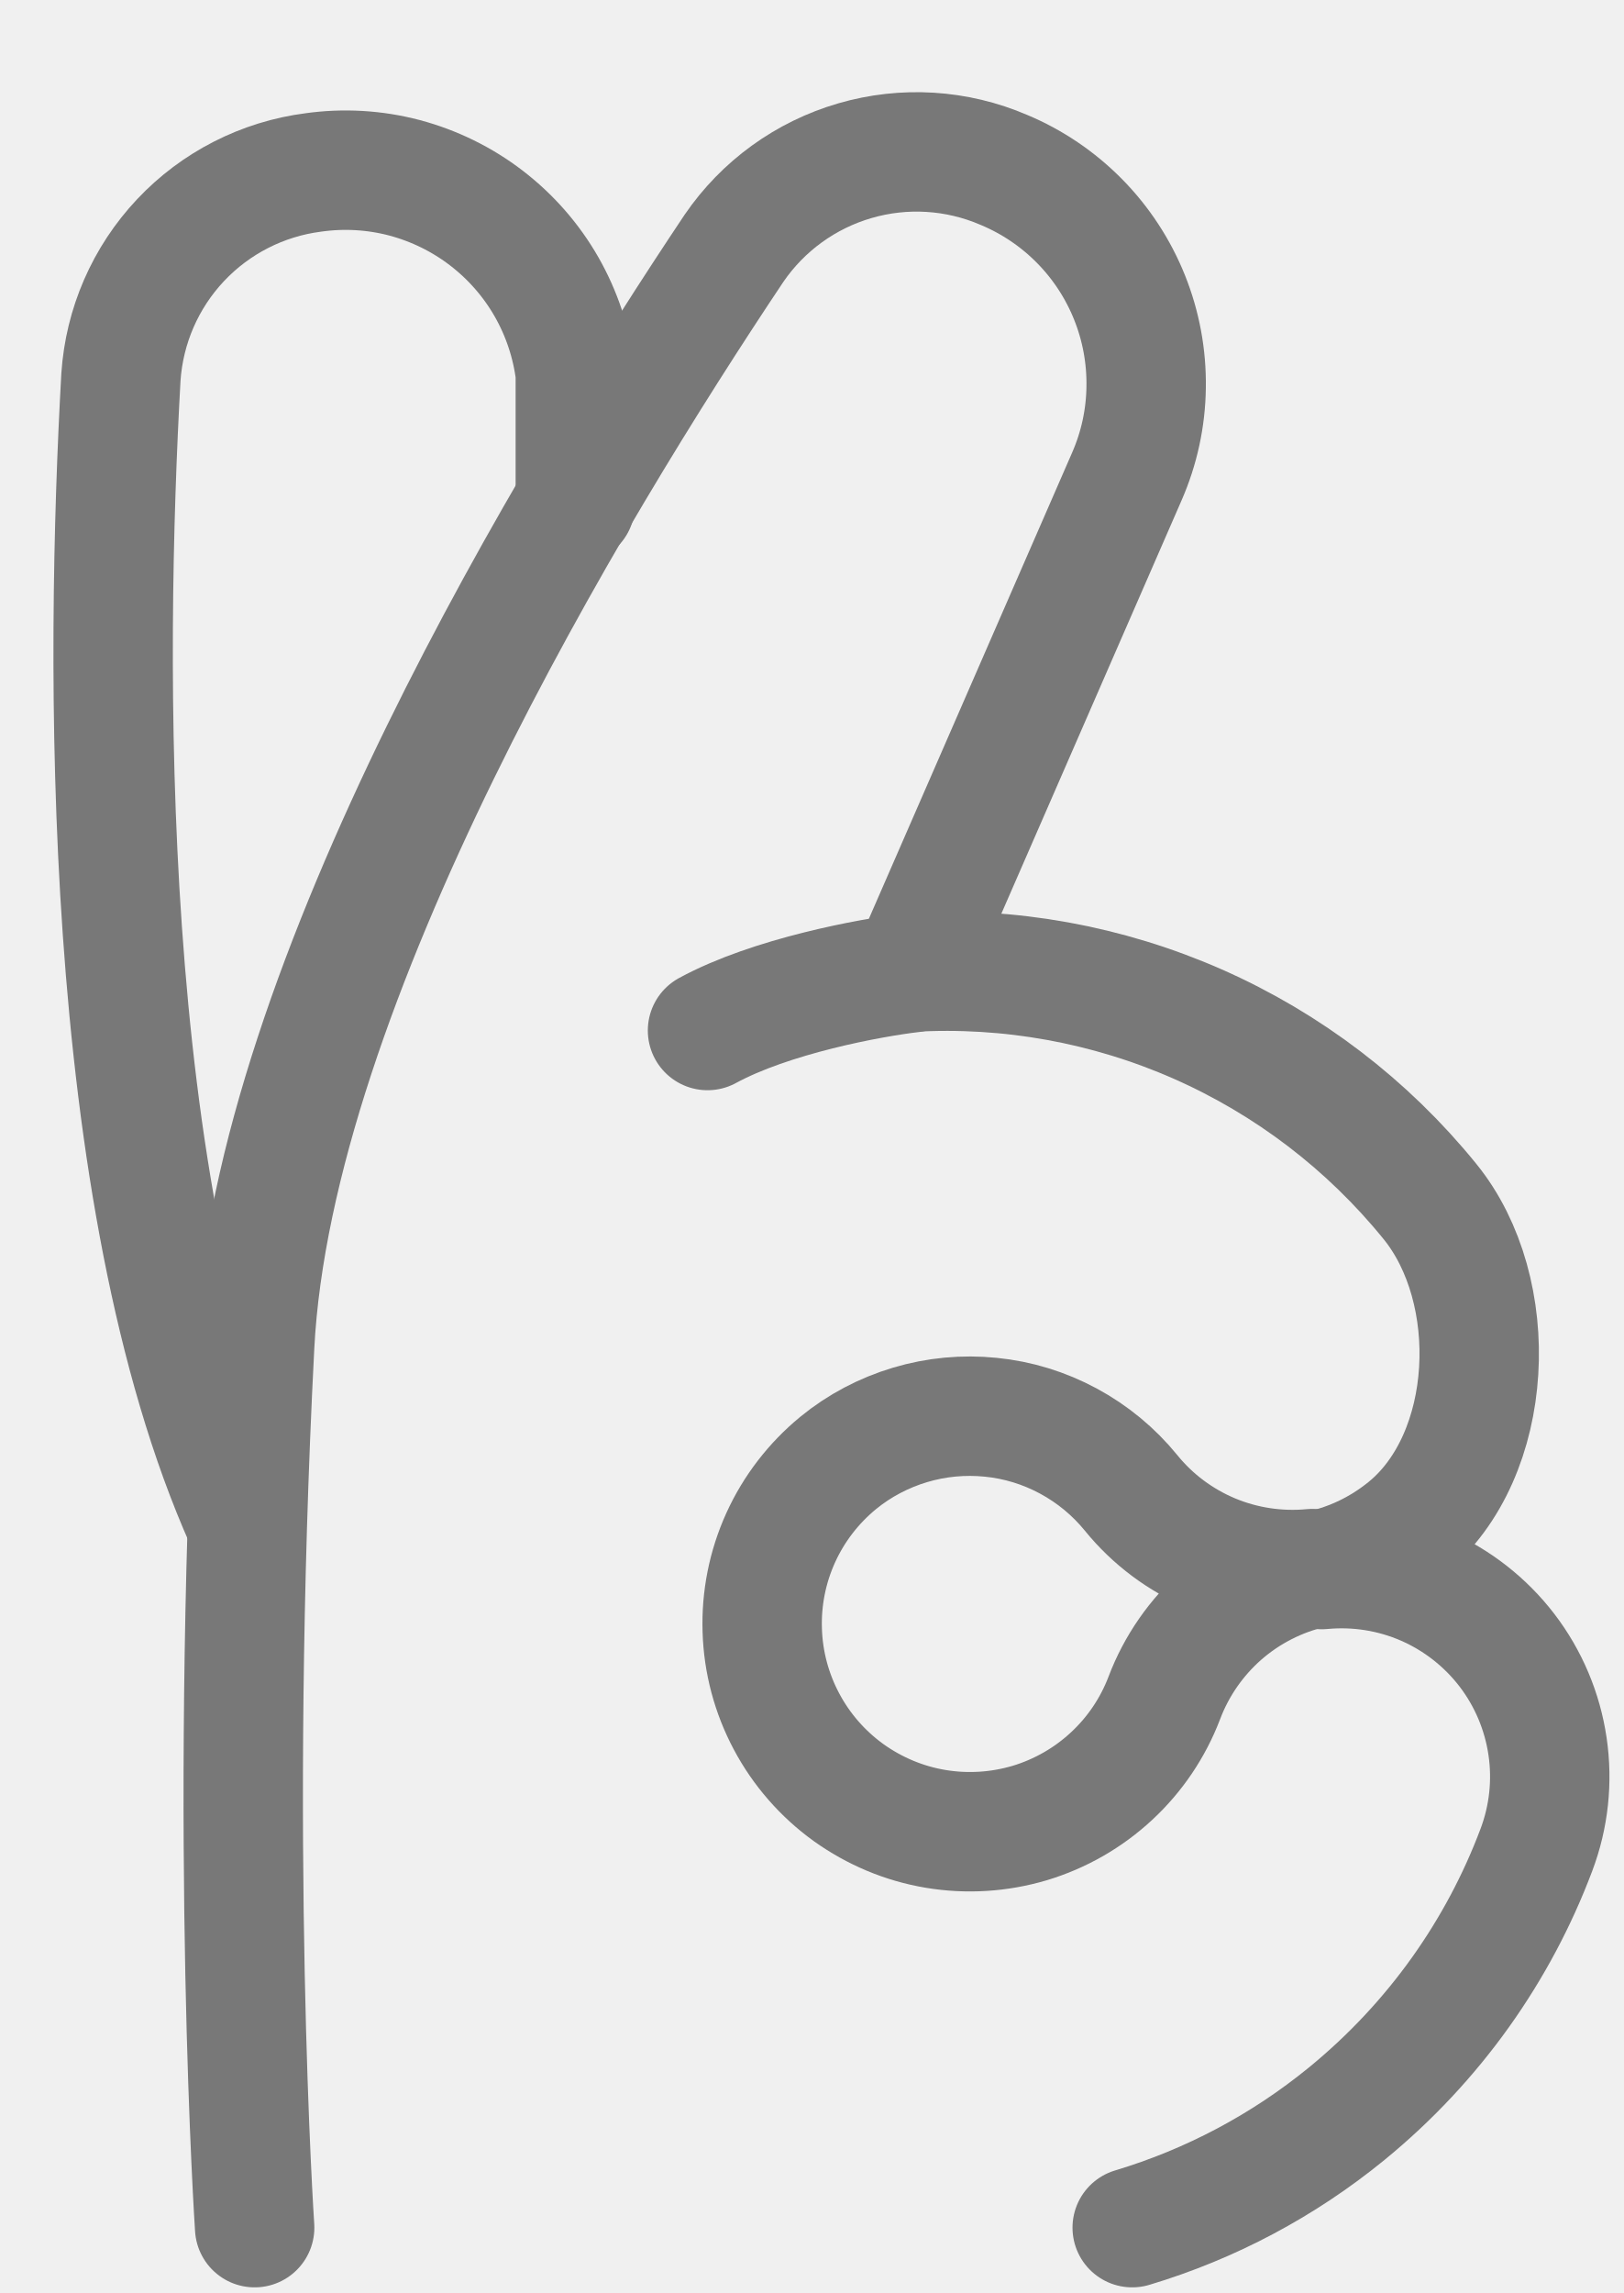
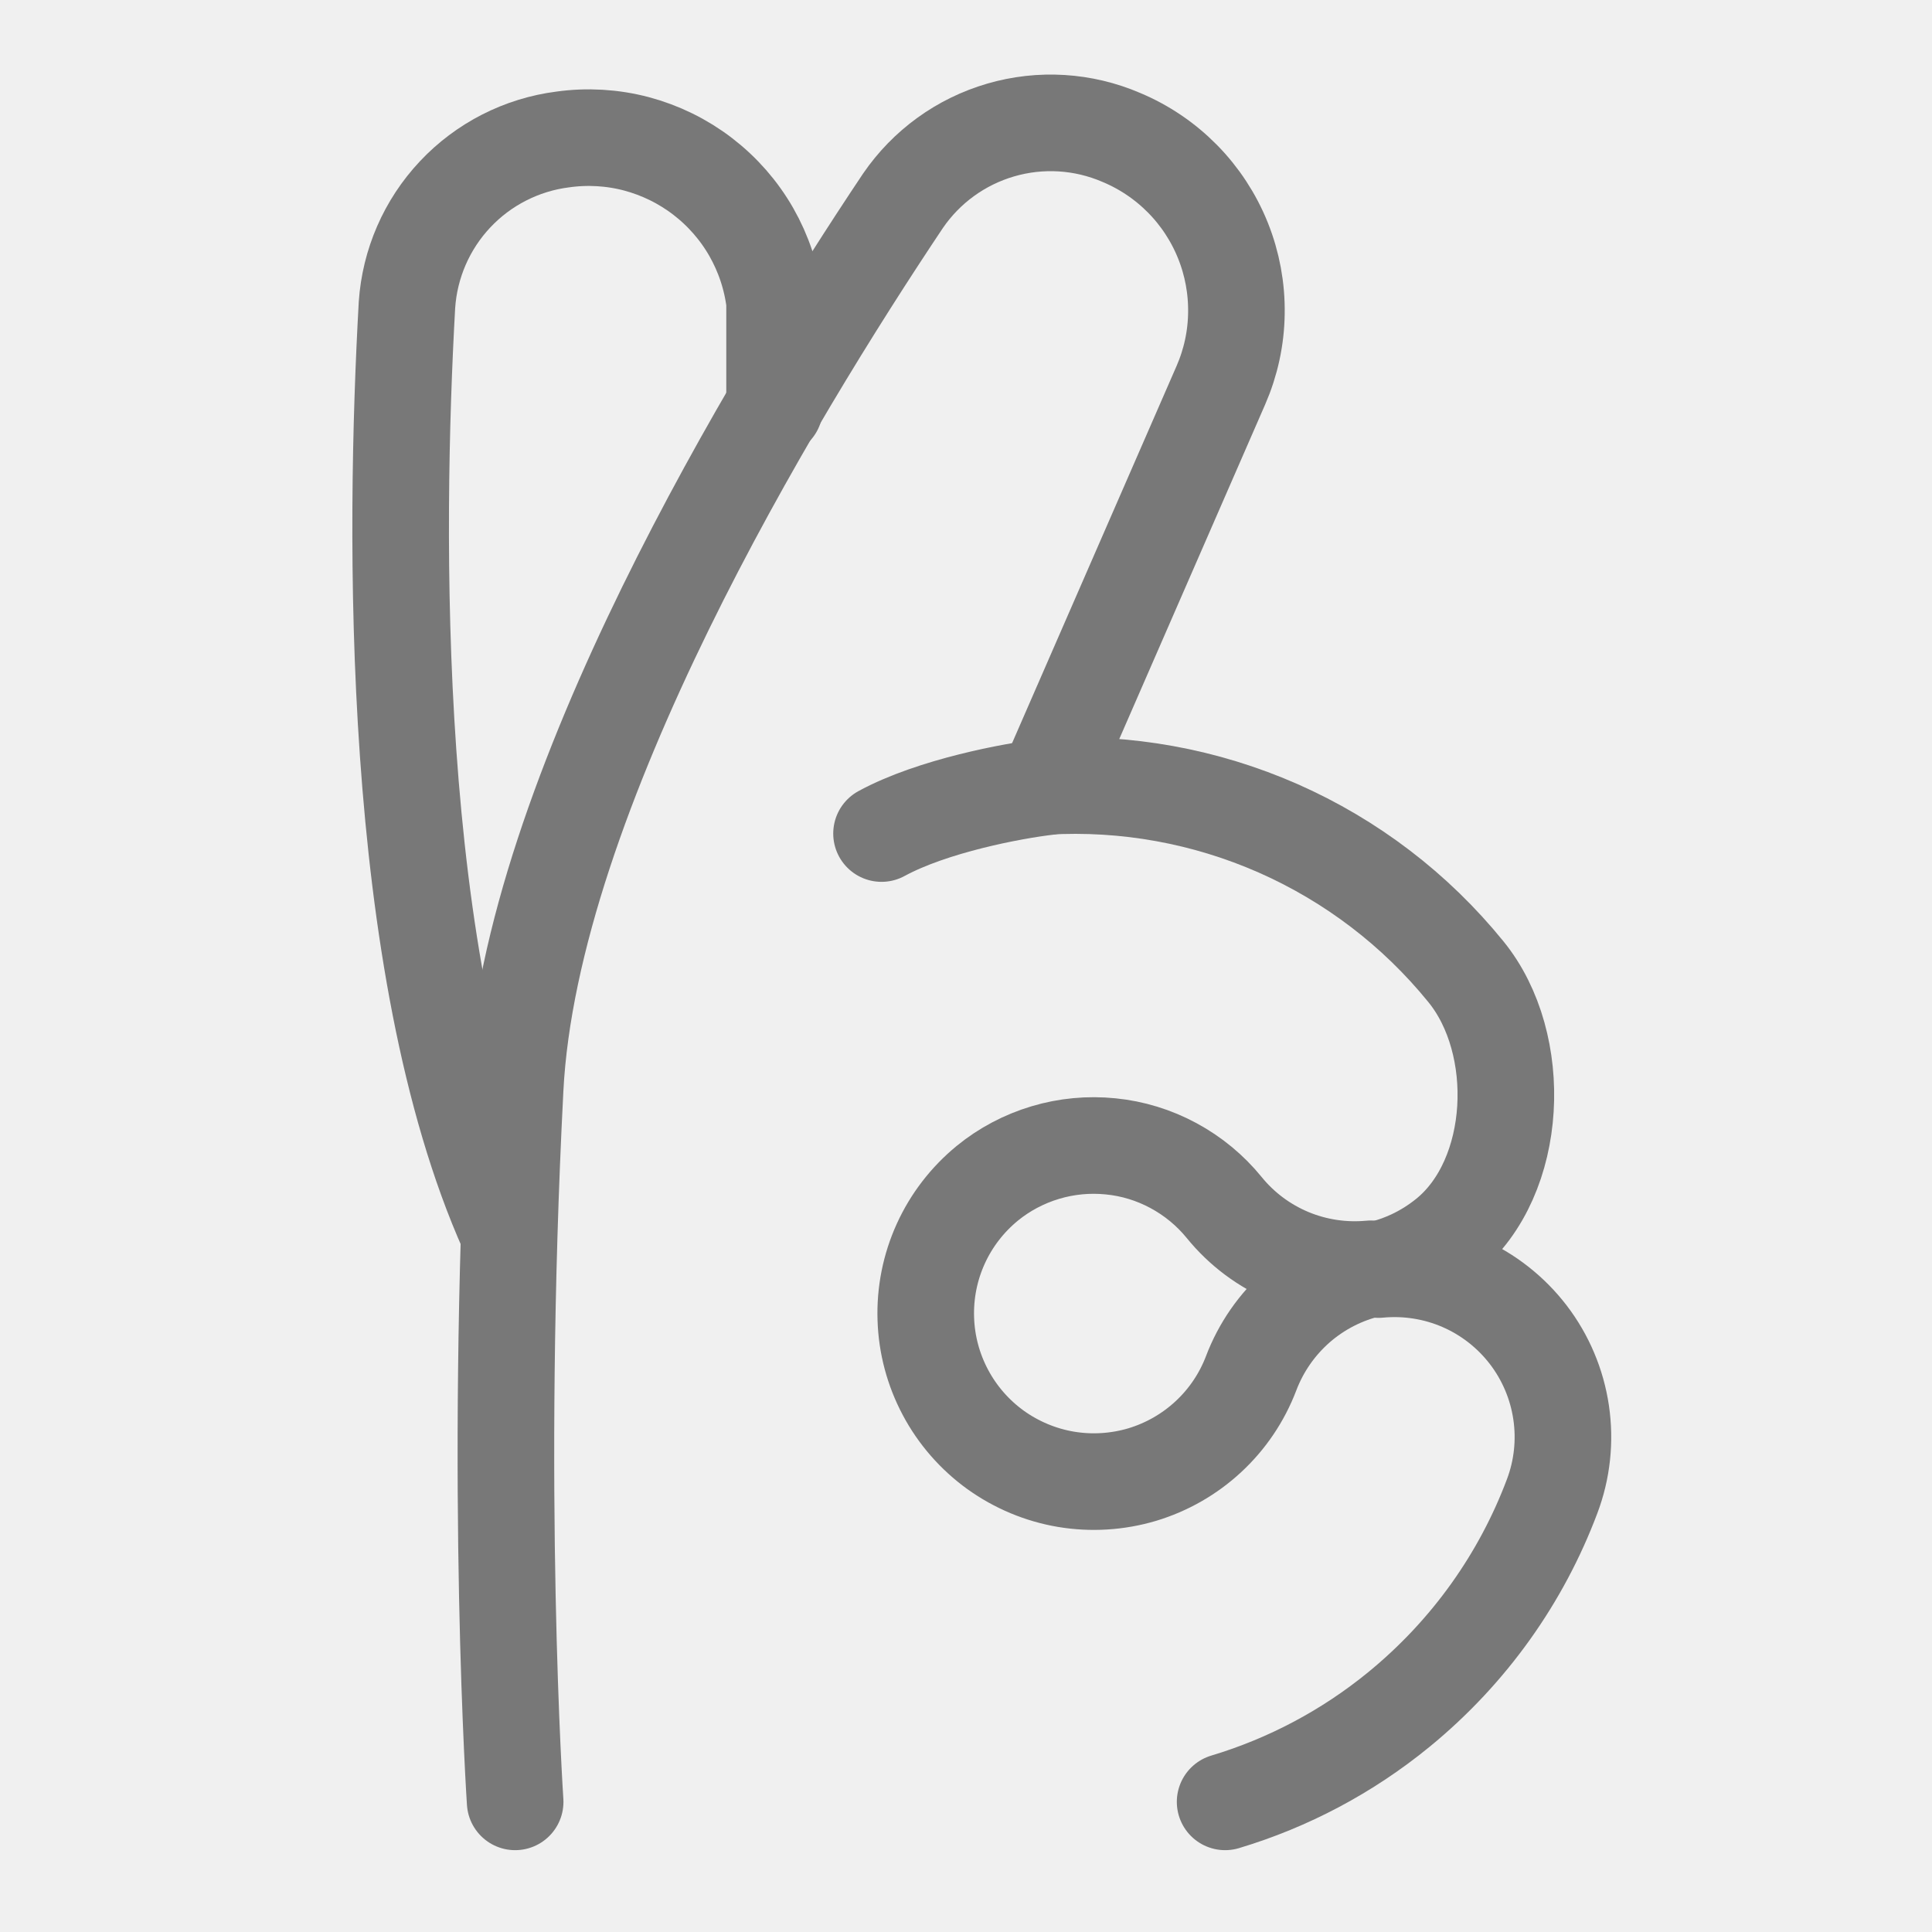
- <svg xmlns="http://www.w3.org/2000/svg" width="17" height="24" viewBox="0 0 17 24" fill="none">
-   <path d="M11.853 23.316C12.673 23.07 13.436 22.665 14.099 22.123C15.021 21.369 15.69 20.41 16.084 19.363C16.215 19.017 16.255 18.644 16.201 18.278C16.147 17.912 16.001 17.566 15.776 17.272C15.551 16.979 15.255 16.747 14.916 16.599C14.578 16.452 14.207 16.393 13.838 16.428C14.154 16.356 14.456 16.212 14.723 15.995C15.656 15.235 15.728 13.505 14.968 12.573C14.317 11.771 13.485 11.136 12.54 10.719C11.595 10.303 10.565 10.116 9.534 10.176L11.797 4.987C11.926 4.692 11.995 4.375 11.999 4.053C12.004 3.731 11.945 3.412 11.825 3.113C11.705 2.814 11.527 2.542 11.301 2.313C11.075 2.084 10.806 1.902 10.509 1.778C10.016 1.566 9.465 1.532 8.95 1.682C8.434 1.832 7.987 2.156 7.684 2.599C5.985 5.14 2.86 10.293 2.666 14.085C2.397 19.313 2.666 23.316 2.666 23.316" stroke="#787878" stroke-width="1.25" stroke-linecap="round" stroke-linejoin="round" />
-   <path d="M8.775 15.312C8.517 15.524 8.311 15.791 8.173 16.095C8.035 16.399 7.969 16.73 7.98 17.064C7.99 17.397 8.077 17.723 8.234 18.018C8.39 18.312 8.613 18.567 8.883 18.762C9.154 18.956 9.465 19.087 9.794 19.142C10.123 19.197 10.46 19.176 10.78 19.081C11.099 18.985 11.393 18.817 11.637 18.59C11.881 18.364 12.07 18.084 12.189 17.772C12.316 17.436 12.524 17.137 12.794 16.9C13.065 16.664 13.389 16.498 13.739 16.418C13.382 16.452 13.021 16.398 12.69 16.26C12.358 16.121 12.066 15.903 11.84 15.624C11.659 15.402 11.437 15.219 11.185 15.083C10.933 14.947 10.657 14.862 10.373 14.834C10.088 14.805 9.801 14.832 9.527 14.914C9.253 14.996 8.996 15.131 8.775 15.312Z" stroke="#787878" stroke-width="1.25" stroke-linecap="round" stroke-linejoin="round" />
-   <path d="M9.55 10.181C9.111 10.232 8.068 10.426 7.407 10.786M2.569 15.929C1.035 12.498 1.103 6.863 1.266 3.946C1.302 3.411 1.522 2.905 1.89 2.514C2.257 2.124 2.749 1.873 3.28 1.805C3.599 1.76 3.924 1.779 4.235 1.861C4.546 1.944 4.838 2.087 5.093 2.283C5.348 2.479 5.562 2.723 5.722 3.003C5.881 3.282 5.984 3.59 6.023 3.91V5.279" stroke="#787878" stroke-width="1.25" stroke-linecap="round" stroke-linejoin="round" />
+ <svg xmlns="http://www.w3.org/2000/svg" width="25" height="25" viewBox="0 0 25 25" fill="none">
+   <g clip-path="url(#clip0_1627_56431)">
+     <path d="M15.853 23.316C16.673 23.07 17.436 22.665 18.099 22.123C19.021 21.369 19.69 20.41 20.084 19.363C20.215 19.017 20.255 18.644 20.201 18.278C20.147 17.912 20.001 17.566 19.776 17.272C19.551 16.979 19.256 16.747 18.916 16.599C18.578 16.452 18.206 16.393 17.838 16.428C18.154 16.356 18.456 16.212 18.723 15.995C19.656 15.235 19.728 13.505 18.968 12.573C18.317 11.771 17.485 11.136 16.54 10.719C15.595 10.303 14.565 10.116 13.534 10.176L15.797 4.987C15.926 4.692 15.995 4.375 15.999 4.053C16.004 3.731 15.945 3.412 15.825 3.113C15.705 2.814 15.527 2.542 15.301 2.313C15.075 2.084 14.806 1.902 14.509 1.778C14.016 1.566 13.465 1.532 12.95 1.682C12.434 1.832 11.987 2.156 11.684 2.599C9.985 5.14 6.86 10.293 6.666 14.085C6.397 19.313 6.666 23.316 6.666 23.316" stroke="#787878" stroke-width="1.25" stroke-linecap="round" stroke-linejoin="round" />
+     <path d="M12.775 15.312C12.517 15.524 12.311 15.791 12.173 16.095C12.035 16.399 11.969 16.73 11.98 17.064C11.99 17.397 12.077 17.723 12.234 18.018C12.39 18.312 12.613 18.567 12.883 18.762C13.154 18.956 13.466 19.087 13.794 19.142C14.123 19.197 14.46 19.176 14.78 19.081C15.099 18.985 15.393 18.817 15.637 18.59C15.881 18.364 16.07 18.084 16.189 17.772C16.316 17.436 16.524 17.137 16.794 16.9C17.065 16.664 17.389 16.498 17.739 16.418C17.382 16.452 17.021 16.398 16.69 16.26C16.358 16.121 16.066 15.903 15.84 15.624C15.659 15.402 15.437 15.219 15.185 15.083C14.933 14.947 14.657 14.862 14.373 14.834C14.088 14.805 13.801 14.832 13.527 14.914C13.253 14.996 12.996 15.131 12.775 15.312Z" stroke="#787878" stroke-width="1.25" stroke-linecap="round" stroke-linejoin="round" />
+     <path d="M13.55 10.181C13.111 10.232 12.069 10.426 11.407 10.786M6.569 15.929C5.035 12.498 5.103 6.863 5.266 3.946C5.302 3.411 5.522 2.905 5.89 2.514C6.257 2.124 6.749 1.873 7.28 1.805C7.599 1.76 7.924 1.779 8.235 1.861C8.546 1.944 8.838 2.087 9.093 2.283C9.348 2.479 9.562 2.723 9.722 3.003C9.881 3.282 9.984 3.59 10.023 3.91V5.279" stroke="#787878" stroke-width="1.25" stroke-linecap="round" stroke-linejoin="round" />
+   </g>
+   <defs>
+     <clipPath id="clip0_1627_56431">
+       <rect width="24" height="24" fill="white" transform="translate(0.5 0.5)" />
+     </clipPath>
+   </defs>
</svg>
